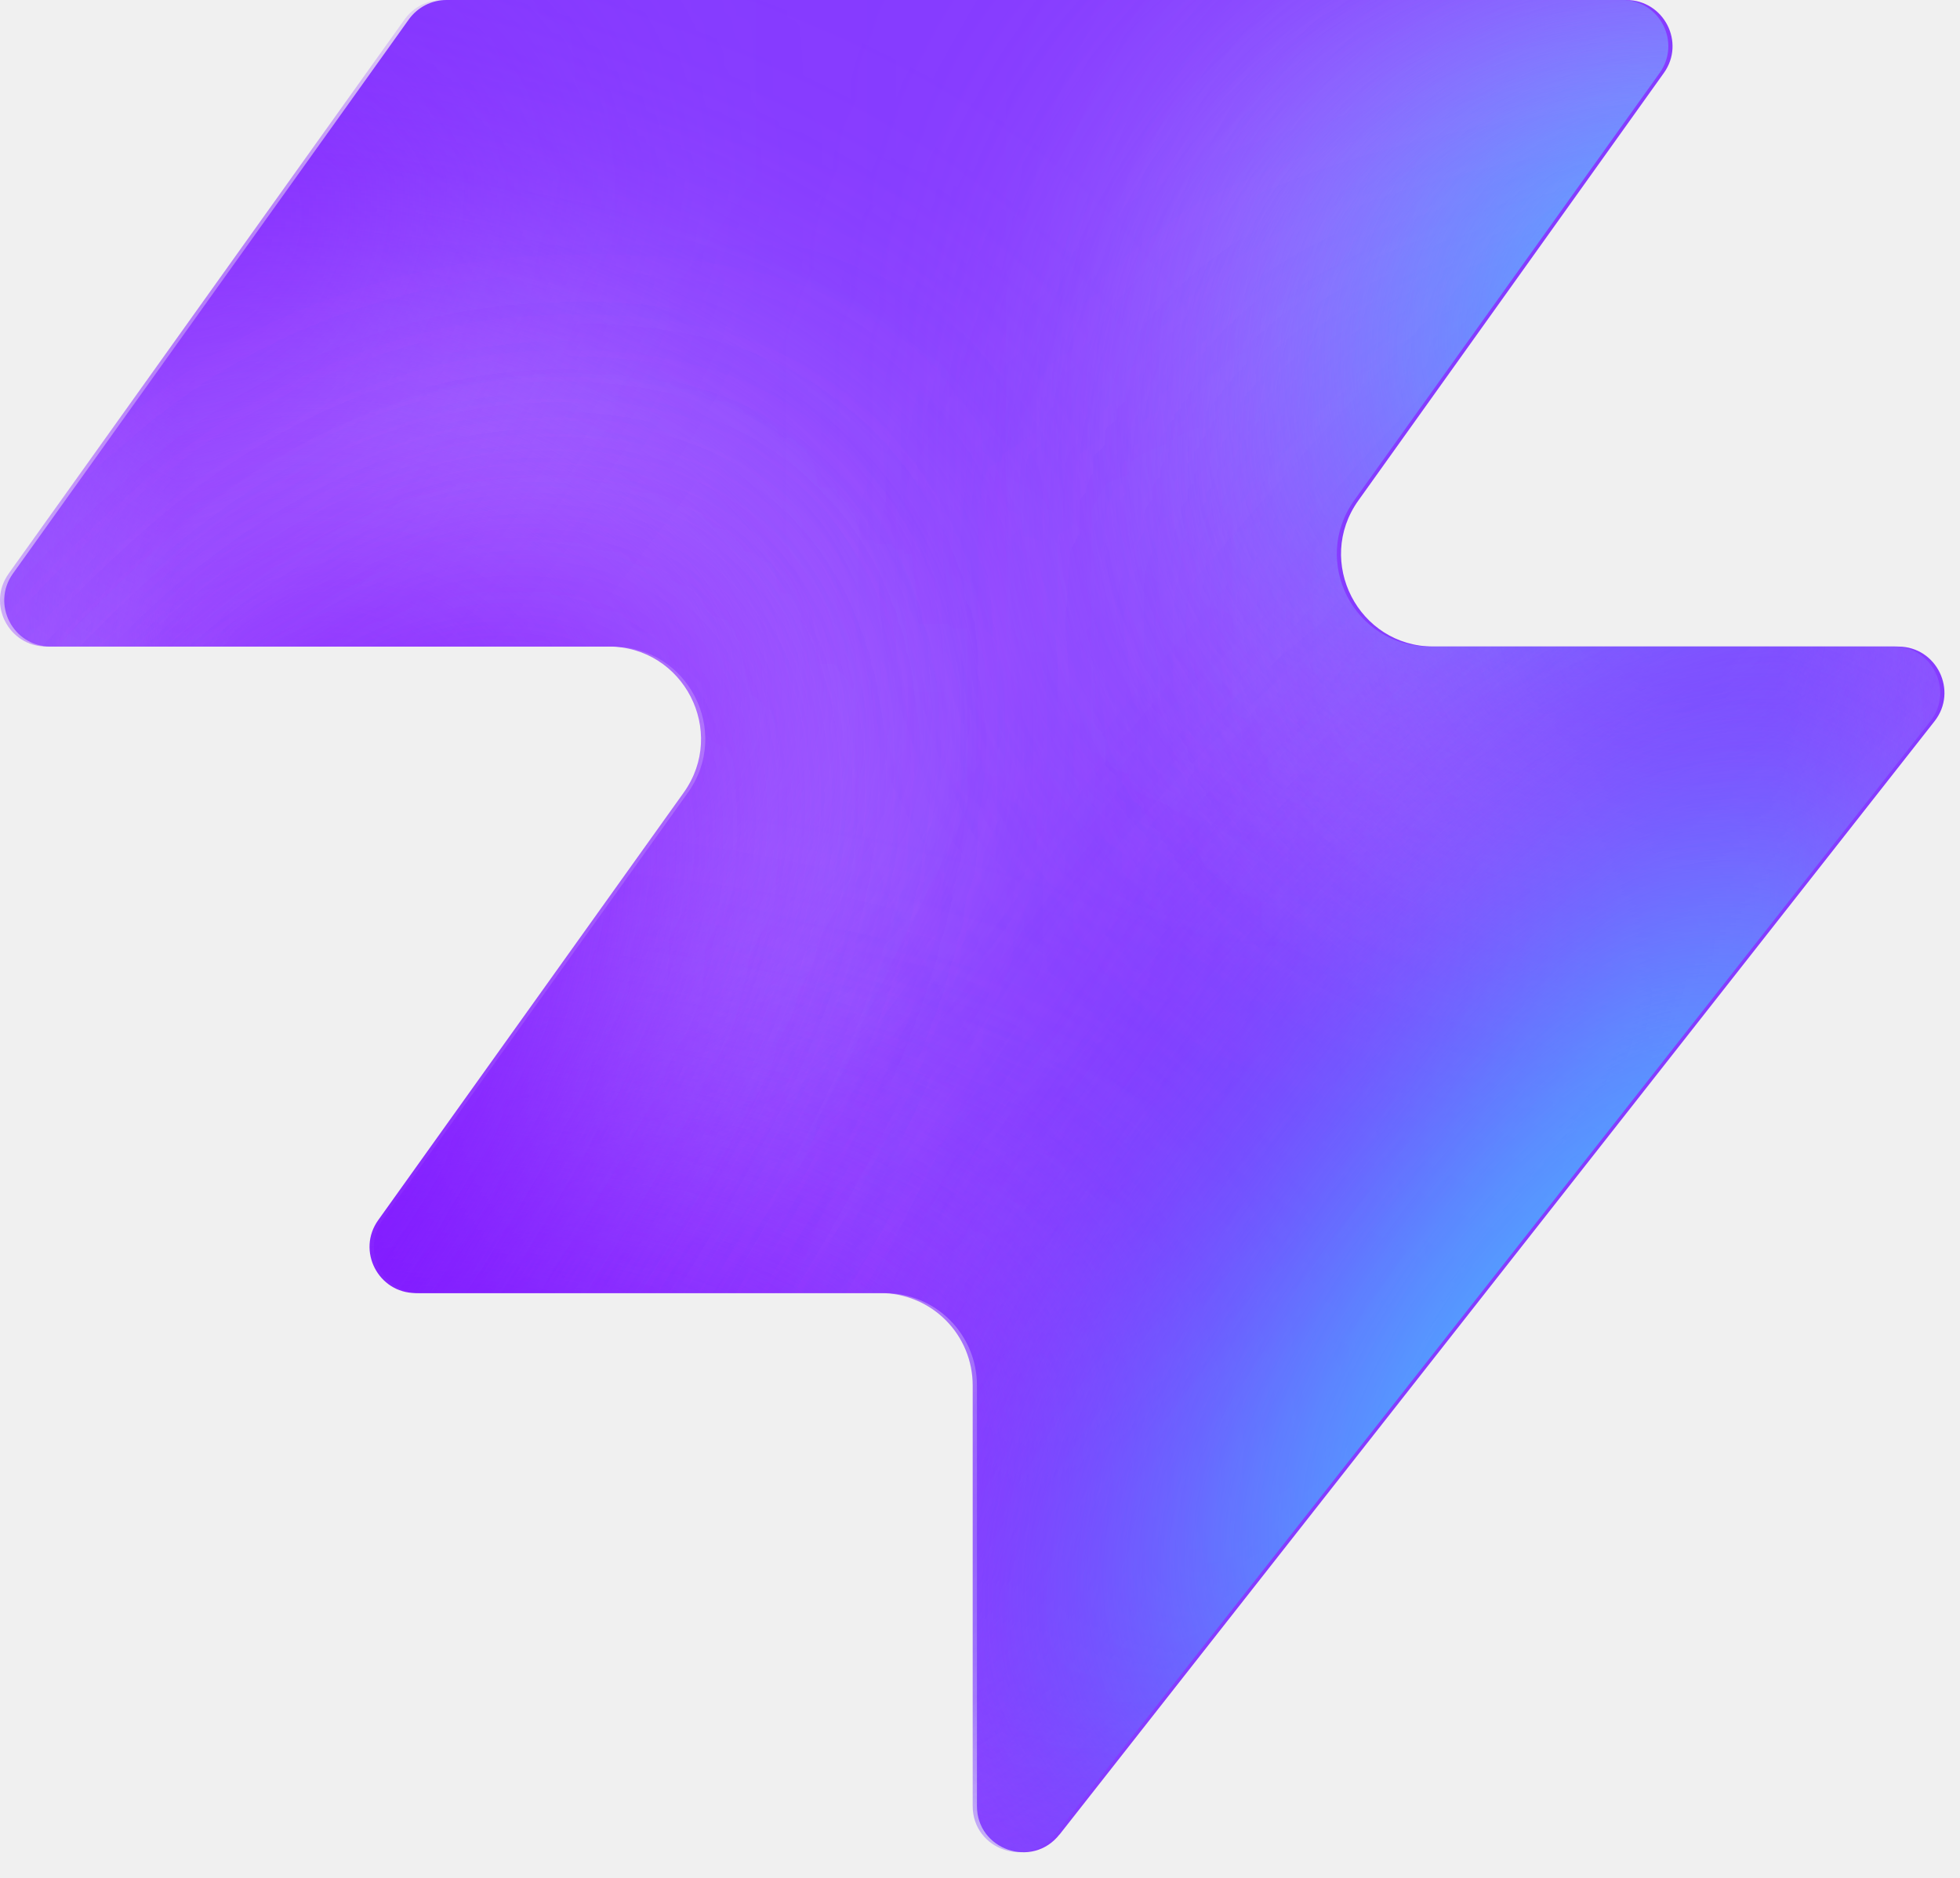
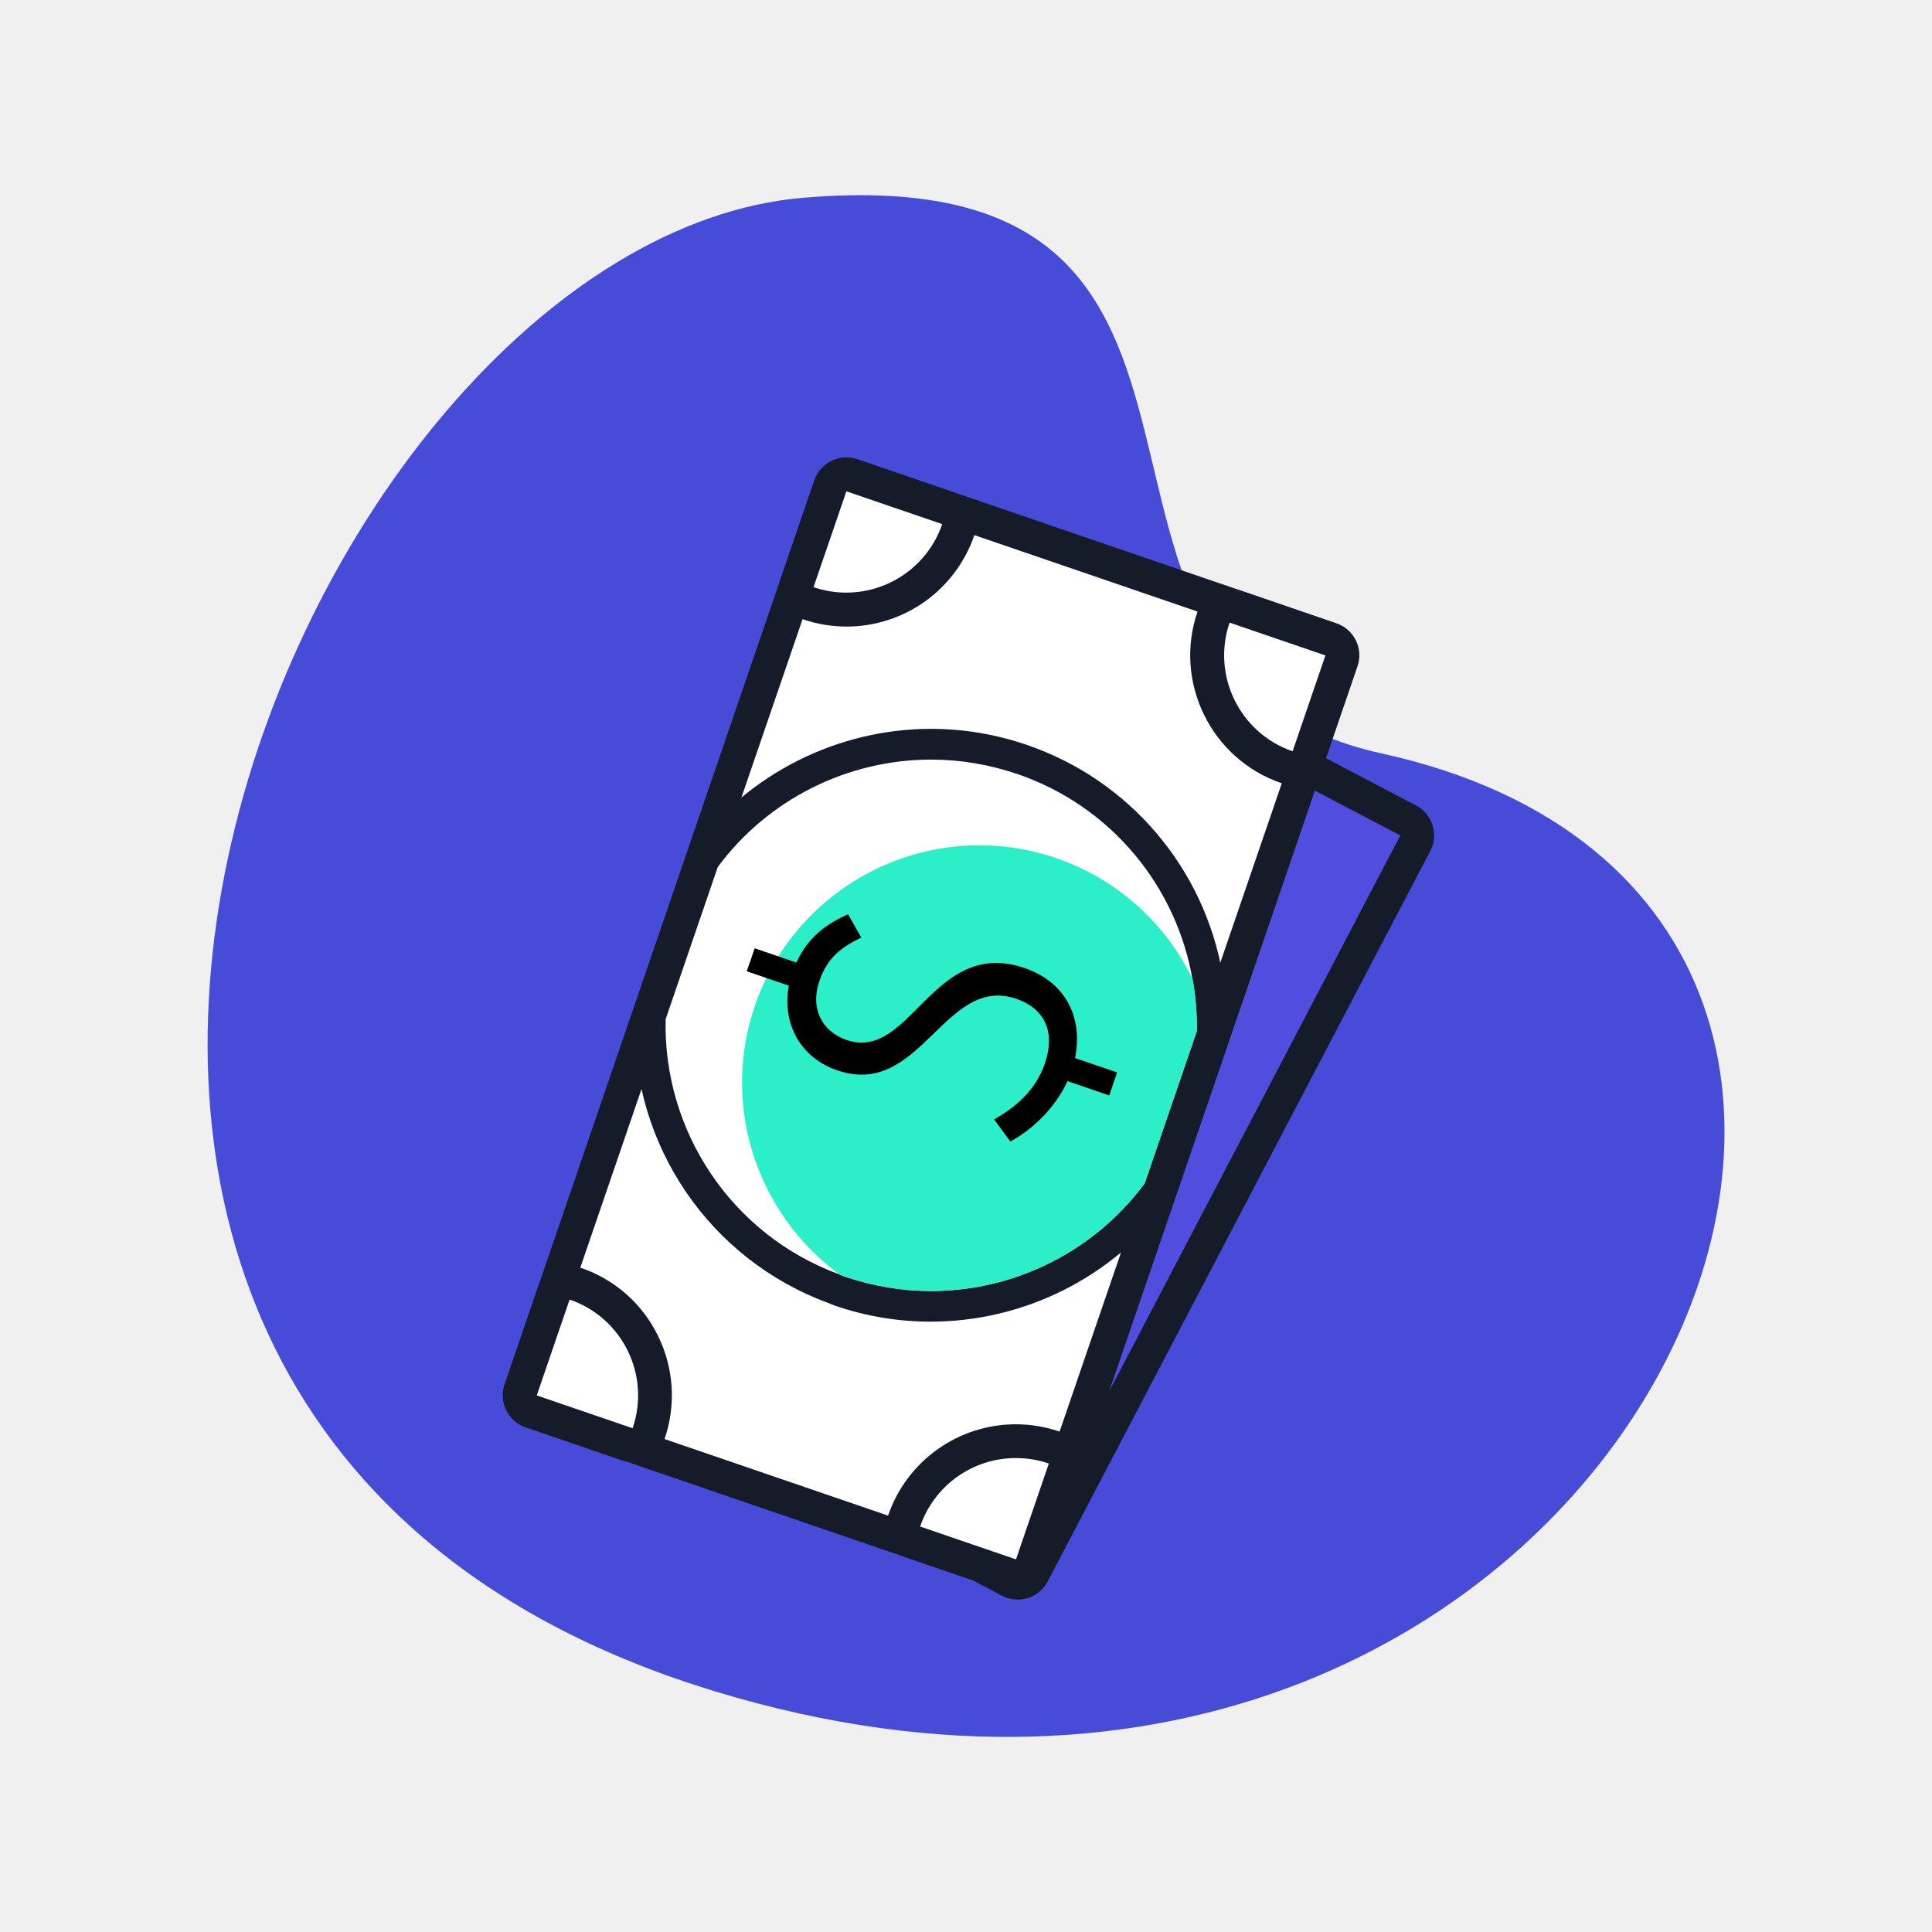
- <svg xmlns="http://www.w3.org/2000/svg" width="48" height="46" fill="none" viewBox="0 0 48 46">
-   <path fill="#863bff" d="M25.946 44.938c-.664.845-2.021.375-2.021-.698V33.937a2.26 2.26 0 0 0-2.262-2.262H10.287c-.92 0-1.456-1.04-.92-1.788l7.48-10.471c1.07-1.497 0-3.578-1.842-3.578H1.237c-.92 0-1.456-1.04-.92-1.788L10.013.474c.214-.297.556-.474.92-.474h28.894c.92 0 1.456 1.04.92 1.788l-7.48 10.471c-1.07 1.498 0 3.579 1.842 3.579h11.377c.943 0 1.473 1.088.89 1.83L25.947 44.94z" style="fill:#863bff;fill:color(display-p3 .525 .23 1);fill-opacity:1" />
-   <mask id="a" width="48" height="46" x="0" y="0" maskUnits="userSpaceOnUse" style="mask-type:alpha">
-     <path fill="#000" d="M25.842 44.938c-.664.844-2.021.375-2.021-.698V33.937a2.26 2.26 0 0 0-2.262-2.262H10.183c-.92 0-1.456-1.04-.92-1.788l7.48-10.471c1.07-1.498 0-3.579-1.842-3.579H1.133c-.92 0-1.456-1.04-.92-1.787L9.91.473c.214-.297.556-.474.92-.474h28.894c.92 0 1.456 1.04.92 1.788l-7.48 10.471c-1.07 1.498 0 3.578 1.842 3.578h11.377c.943 0 1.473 1.088.89 1.832L25.843 44.94z" style="fill:#000;fill-opacity:1" />
-   </mask>
-   <g mask="url(#a)">
-     <g filter="url(#b)">
-       <ellipse cx="5.508" cy="14.704" fill="#ede6ff" rx="5.508" ry="14.704" style="fill:#ede6ff;fill:color(display-p3 .927 .903 1);fill-opacity:1" transform="matrix(.00324 1 1 -.00324 -4.47 31.516)" />
-     </g>
-     <g filter="url(#c)">
-       <ellipse cx="10.399" cy="29.851" fill="#ede6ff" rx="10.399" ry="29.851" style="fill:#ede6ff;fill:color(display-p3 .927 .903 1);fill-opacity:1" transform="matrix(.00324 1 1 -.00324 -39.328 7.883)" />
-     </g>
-     <g filter="url(#d)">
-       <ellipse cx="5.508" cy="30.487" fill="#7e14ff" rx="5.508" ry="30.487" style="fill:#7e14ff;fill:color(display-p3 .492 .077 1);fill-opacity:1" transform="rotate(89.814 -25.913 -14.639)scale(1 -1)" />
-     </g>
-     <g filter="url(#e)">
-       <ellipse cx="5.508" cy="30.599" fill="#7e14ff" rx="5.508" ry="30.599" style="fill:#7e14ff;fill:color(display-p3 .492 .077 1);fill-opacity:1" transform="rotate(89.814 -32.644 -3.334)scale(1 -1)" />
-     </g>
-     <g filter="url(#f)">
-       <ellipse cx="5.508" cy="30.599" fill="#7e14ff" rx="5.508" ry="30.599" style="fill:#7e14ff;fill:color(display-p3 .492 .077 1);fill-opacity:1" transform="matrix(.00324 1 1 -.00324 -34.34 30.47)" />
-     </g>
-     <g filter="url(#g)">
-       <ellipse cx="14.072" cy="22.078" fill="#ede6ff" rx="14.072" ry="22.078" style="fill:#ede6ff;fill:color(display-p3 .927 .903 1);fill-opacity:1" transform="rotate(93.35 24.506 48.493)scale(-1 1)" />
-     </g>
-     <g filter="url(#h)">
-       <ellipse cx="3.47" cy="21.501" fill="#7e14ff" rx="3.47" ry="21.501" style="fill:#7e14ff;fill:color(display-p3 .492 .077 1);fill-opacity:1" transform="rotate(89.009 28.708 47.59)scale(-1 1)" />
-     </g>
-     <g filter="url(#i)">
-       <ellipse cx="3.47" cy="21.501" fill="#7e14ff" rx="3.47" ry="21.501" style="fill:#7e14ff;fill:color(display-p3 .492 .077 1);fill-opacity:1" transform="rotate(89.009 28.708 47.59)scale(-1 1)" />
-     </g>
-     <g filter="url(#j)">
-       <ellipse cx=".387" cy="8.972" fill="#7e14ff" rx="4.407" ry="29.108" style="fill:#7e14ff;fill:color(display-p3 .492 .077 1);fill-opacity:1" transform="rotate(39.51 .387 8.972)" />
-     </g>
-     <g filter="url(#k)">
-       <ellipse cx="47.523" cy="-6.092" fill="#7e14ff" rx="4.407" ry="29.108" style="fill:#7e14ff;fill:color(display-p3 .492 .077 1);fill-opacity:1" transform="rotate(37.892 47.523 -6.092)" />
-     </g>
-     <g filter="url(#l)">
-       <ellipse cx="41.412" cy="6.333" fill="#47bfff" rx="5.971" ry="9.665" style="fill:#47bfff;fill:color(display-p3 .28 .748 1);fill-opacity:1" transform="rotate(37.892 41.412 6.333)" />
-     </g>
-     <g filter="url(#m)">
-       <ellipse cx="-1.879" cy="38.332" fill="#7e14ff" rx="4.407" ry="29.108" style="fill:#7e14ff;fill:color(display-p3 .492 .077 1);fill-opacity:1" transform="rotate(37.892 -1.88 38.332)" />
-     </g>
-     <g filter="url(#n)">
-       <ellipse cx="-1.879" cy="38.332" fill="#7e14ff" rx="4.407" ry="29.108" style="fill:#7e14ff;fill:color(display-p3 .492 .077 1);fill-opacity:1" transform="rotate(37.892 -1.88 38.332)" />
-     </g>
-     <g filter="url(#o)">
-       <ellipse cx="35.651" cy="29.907" fill="#7e14ff" rx="4.407" ry="29.108" style="fill:#7e14ff;fill:color(display-p3 .492 .077 1);fill-opacity:1" transform="rotate(37.892 35.651 29.907)" />
-     </g>
-     <g filter="url(#p)">
-       <ellipse cx="38.418" cy="32.4" fill="#47bfff" rx="5.971" ry="15.297" style="fill:#47bfff;fill:color(display-p3 .28 .748 1);fill-opacity:1" transform="rotate(37.892 38.418 32.4)" />
-     </g>
+ <svg xmlns="http://www.w3.org/2000/svg" width="256px" height="256px" viewBox="0 0 1024.00 1024.00" class="icon" version="1.1" fill="#000000" stroke="#000000" stroke-width="0.01">
+   <g id="SVGRepo_bgCarrier" stroke-width="0" />
+   <g id="SVGRepo_tracerCarrier" stroke-linecap="round" stroke-linejoin="round" stroke="#CCCCCC" stroke-width="8.192" />
+   <g id="SVGRepo_iconCarrier">
+     <path d="M732.1 399.3C534.6 356 696.5 82.1 425.9 104.8s-527.2 645.8-46.8 791.7 728-415 353-497.2z" fill="#464BD8" />
+     <path d="M539.5 838.8c-1.4 0-2.9-0.3-4.2-1L330.1 730.3a8.95 8.95 0 0 1-3.8-12.1L529 331.1a8.92 8.92 0 0 1 8-4.8c1.4 0 2.9 0.3 4.2 1l205.2 107.5c4.4 2.3 6.1 7.7 3.8 12.1L547.4 834a8.92 8.92 0 0 1-7.9 4.8z" fill="#514DDF" />
+     <path d="M537 335.3l205.2 107.5-202.7 387-205.2-107.4L537 335.3m0-17.9c-1.8 0-3.6 0.3-5.3 0.8-4.5 1.4-8.3 4.6-10.5 8.8L318.4 714.1a17.9 17.9 0 0 0 7.6 24.2l205.2 107.5c2.6 1.4 5.4 2 8.3 2 1.8 0 3.6-0.3 5.3-0.8 4.5-1.4 8.3-4.6 10.5-8.8L758.1 451a17.88 17.88 0 0 0-7.6-24.1L545.3 319.4c-2.5-1.3-5.4-2-8.3-2z" fill="#151B28" />
+     <path d="M538.4 835.5c-1 0-2-0.2-2.9-0.5l-254-87a8.98 8.98 0 0 1-5.6-11.4L440 257.4c1.3-3.7 4.7-6.1 8.5-6.1 1 0 1.9 0.2 2.9 0.5l254 87c2.2 0.8 4.1 2.4 5.1 4.5s1.2 4.6 0.4 6.8l-164 479.3c-0.8 2.2-2.4 4.1-4.5 5.1-1.3 0.7-2.6 1-4 1z" fill="#FFFFFF" />
+     <path d="M448.6 260.4l254 87-164.2 479.1-254-87 164.2-479.1m0-17.9c-2.7 0-5.4 0.6-7.9 1.8a18.1 18.1 0 0 0-9.1 10.3L267.5 733.7c-3.2 9.4 1.8 19.5 11.1 22.7l254 87c1.9 0.6 3.8 1 5.8 1 2.7 0 5.4-0.6 7.9-1.8 4.3-2.1 7.5-5.8 9.1-10.3l164.1-479.2c3.2-9.4-1.8-19.5-11.1-22.7l-254-87c-1.9-0.6-3.9-0.9-5.8-0.9z" fill="#151B28" />
+     <path d="M448.6 323c-6.9 0-13.7-1.1-20.3-3.4-2.2-0.8-4.1-2.4-5.1-4.5s-1.2-4.6-0.4-6.8l17.4-50.8c1.3-3.7 4.7-6.1 8.5-6.1 1 0 1.9 0.2 2.9 0.5l50.8 17.4c2.2 0.8 4.1 2.4 5.1 4.5s1.2 4.6 0.4 6.8a62.83 62.83 0 0 1-59.3 42.4z" fill="#FFFFFF" />
+     <path d="M448.6 260.4l50.8 17.4a53.82 53.82 0 0 1-50.8 36.3c-5.8 0-11.6-0.9-17.4-2.9l17.4-50.8m0-17.9c-7.4 0-14.4 4.7-16.9 12.1l-17.4 50.8c-1.5 4.5-1.2 9.4 0.9 13.7 2.1 4.3 5.8 7.5 10.3 9.1 7.5 2.6 15.3 3.9 23.2 3.9a71.6 71.6 0 0 0 67.7-48.4c1.5-4.5 1.2-9.4-0.9-13.7a18.1 18.1 0 0 0-10.3-9.1l-50.8-17.4c-2-0.7-3.9-1-5.8-1z" fill="#151B28" />
+     <path d="M685.1 407.1c-1 0-2-0.2-2.9-0.5a62.74 62.74 0 0 1-39-79.6c1.3-3.7 4.7-6.1 8.5-6.1 1 0 1.9 0.2 2.9 0.5l50.8 17.4c4.7 1.6 7.2 6.7 5.6 11.4L693.6 401c-0.8 2.2-2.4 4.1-4.5 5.1-1.3 0.7-2.6 1-4 1z" fill="#FFFFFF" />
+     <path d="M651.7 330l50.8 17.4-17.4 50.8a53.8 53.8 0 0 1-33.4-68.2m0-17.9c-2.7 0-5.4 0.6-7.9 1.8a18.1 18.1 0 0 0-9.1 10.3c-12.8 37.3 7.2 78.1 44.5 90.9 1.9 0.7 3.9 1 5.8 1 7.4 0 14.4-4.7 16.9-12.1l17.4-50.8c1.5-4.5 1.2-9.4-0.9-13.7a18.1 18.1 0 0 0-10.3-9.1L657.5 313c-1.8-0.6-3.8-0.9-5.8-0.9z" fill="#151B28" />
+     <path d="M335.3 765.9c-1 0-2-0.2-2.9-0.5L281.6 748c-2.2-0.8-4.1-2.4-5.1-4.5s-1.2-4.6-0.4-6.8l17.4-50.8c0.8-2.2 2.4-4.1 4.5-5.1a8.9 8.9 0 0 1 6.8-0.4 62.74 62.74 0 0 1 39 79.6c-0.8 2.2-2.4 4.1-4.5 5.1-1.3 0.5-2.7 0.8-4 0.8z" fill="#FFFFFF" />
+     <path d="M301.9 688.8c28.1 9.6 43 40.1 33.4 68.2l-50.8-17.4 17.4-50.8m0-17.9c-2.7 0-5.4 0.6-7.9 1.8a18.1 18.1 0 0 0-9.1 10.3l-17.4 50.8c-3.2 9.4 1.8 19.5 11.1 22.7l50.8 17.4c1.9 0.6 3.8 1 5.8 1 2.7 0 5.4-0.6 7.9-1.8 4.3-2.1 7.5-5.8 9.1-10.3 6.2-18.1 5-37.5-3.4-54.7-8.4-17.2-23-30-41.1-36.2-1.9-0.7-3.9-1-5.8-1z" fill="#151B28" />
+     <path d="M538.4 835.5c-1 0-1.9-0.2-2.9-0.5l-50.8-17.4c-2.2-0.8-4.1-2.4-5.1-4.5s-1.2-4.6-0.4-6.8a62.75 62.75 0 0 1 59.2-42.4c6.9 0 13.8 1.1 20.4 3.4 2.2 0.8 4.1 2.4 5.1 4.5s1.2 4.6 0.4 6.8l-17.4 50.8a9.01 9.01 0 0 1-8.5 6.1z" fill="#FFFFFF" />
+     <path d="M538.4 772.8c5.8 0 11.7 0.9 17.5 2.9l-17.4 50.8-50.8-17.4a53.56 53.56 0 0 1 50.7-36.3m0-17.9v17.9-17.9a71.6 71.6 0 0 0-67.7 48.4c-3.2 9.4 1.8 19.5 11.1 22.7l50.8 17.4c1.9 0.6 3.8 1 5.8 1 2.7 0 5.4-0.6 7.9-1.8 4.3-2.1 7.5-5.8 9.1-10.3l17.4-50.8c3.2-9.4-1.8-19.5-11.1-22.7-7.6-2.6-15.4-3.9-23.3-3.9z" fill="#151B28" />
+     <path d="M493.6 692.4c-16.4 0-32.6-2.7-48.3-8.1-1-0.4-2.2-0.7-3.4-1.3a148.5 148.5 0 0 1-97.2-143c0-0.8 0.2-1.7 0.4-2.4l27.6-80.6c0.3-0.8 0.7-1.5 1.2-2.2 27.9-37.8 72.7-60.3 119.7-60.3 16.4 0 32.6 2.7 48.2 8.1 51.5 17.6 89.2 61.9 98.4 115.5 1.7 9.5 2.5 19.2 2.3 28.8 0 0.8-0.2 1.6-0.4 2.4l-27.6 80.6c-0.3 0.8-0.7 1.5-1.2 2.2-28 37.7-72.7 60.3-119.7 60.3z" fill="#FFFFFF" />
+     <path d="M493.5 402.6c15.1 0 30.5 2.5 45.6 7.6 50.3 17.2 84.6 60.1 93 109.2 1.6 8.9 2.4 18.1 2.2 27.2l-27.6 80.6a141.19 141.19 0 0 1-113.1 57.1c-15.1 0-30.5-2.5-45.7-7.6-1-0.3-2-0.7-3-1.2-0.1 0-0.2-0.1-0.2-0.1-57.7-21.3-93.3-76.6-91.9-135.2l27.6-80.6c26.4-35.8 68.7-57 113.1-57m0-16.3c-49.6 0-96.8 23.8-126.3 63.6-1 1.3-1.8 2.8-2.3 4.4l-27.6 80.6c-0.5 1.6-0.8 3.2-0.9 4.9a156.78 156.78 0 0 0 102.3 150.7l3.8 1.5c16.5 5.7 33.6 8.5 50.9 8.5 49.6 0 96.7-23.8 126.2-63.6 1-1.3 1.8-2.8 2.3-4.4l27.6-80.6c0.5-1.6 0.8-3.2 0.9-4.9 0.3-10.1-0.6-20.4-2.4-30.5a156.69 156.69 0 0 0-103.8-121.7c-16.3-5.6-33.4-8.5-50.7-8.5z" fill="#151B28" />
+     <path d="M634.3 546.6l-27.6 80.6c-35.5 48-99.2 69.8-158.8 49.4-1-0.3-2-0.7-3-1.2-0.1 0-0.2-0.1-0.2-0.1-43.1-31.7-62.9-88.9-44.6-142.2 22.5-65.7 94-100.7 159.6-78.3a125.1 125.1 0 0 1 72.5 64.4 140 140 0 0 1 2.1 27.4z" fill="#2AEFC8" />
+     <path d="M456.5 496.9c-11 5.4-18 10.7-22.3 23.3-4.8 14.1 1.3 26.5 14.5 31 34.1 11.7 45.7-54.8 94.4-38.1 21.3 7.3 31.1 25.7 26.7 47.7l22.3 7.6-4.2 12.2-22.1-7.6c-6.4 14-18.5 25.7-30.3 32l-8.6-11.7c11.4-6.4 22.1-15.5 26.9-29.6 5.9-17.3-0.5-29.3-15.1-34.3-38.1-13.1-50.7 53.1-94.9 37.9-19.7-6.7-29.4-24.9-25.7-44.9l-22.3-7.6 4.2-12.2 22.1 7.6c6.3-13.8 16.3-20.7 27.4-25.6l7 12.3z" fill="" />
  </g>
-   <defs>
-     <filter id="b" width="60.045" height="41.654" x="-19.77" y="16.149" color-interpolation-filters="sRGB" filterUnits="userSpaceOnUse">
-       <feFlood flood-opacity="0" result="BackgroundImageFix" />
-       <feBlend in="SourceGraphic" in2="BackgroundImageFix" result="shape" />
-       <feGaussianBlur result="effect1_foregroundBlur_2002_17158" stdDeviation="7.659" />
-     </filter>
-     <filter id="c" width="90.34" height="51.437" x="-54.613" y="-7.533" color-interpolation-filters="sRGB" filterUnits="userSpaceOnUse">
-       <feFlood flood-opacity="0" result="BackgroundImageFix" />
-       <feBlend in="SourceGraphic" in2="BackgroundImageFix" result="shape" />
-       <feGaussianBlur result="effect1_foregroundBlur_2002_17158" stdDeviation="7.659" />
-     </filter>
-     <filter id="d" width="79.355" height="29.4" x="-49.64" y="2.03" color-interpolation-filters="sRGB" filterUnits="userSpaceOnUse">
-       <feFlood flood-opacity="0" result="BackgroundImageFix" />
-       <feBlend in="SourceGraphic" in2="BackgroundImageFix" result="shape" />
-       <feGaussianBlur result="effect1_foregroundBlur_2002_17158" stdDeviation="4.596" />
-     </filter>
-     <filter id="e" width="79.579" height="29.4" x="-45.045" y="20.029" color-interpolation-filters="sRGB" filterUnits="userSpaceOnUse">
-       <feFlood flood-opacity="0" result="BackgroundImageFix" />
-       <feBlend in="SourceGraphic" in2="BackgroundImageFix" result="shape" />
-       <feGaussianBlur result="effect1_foregroundBlur_2002_17158" stdDeviation="4.596" />
-     </filter>
-     <filter id="f" width="79.579" height="29.4" x="-43.513" y="21.178" color-interpolation-filters="sRGB" filterUnits="userSpaceOnUse">
-       <feFlood flood-opacity="0" result="BackgroundImageFix" />
-       <feBlend in="SourceGraphic" in2="BackgroundImageFix" result="shape" />
-       <feGaussianBlur result="effect1_foregroundBlur_2002_17158" stdDeviation="4.596" />
-     </filter>
-     <filter id="g" width="74.749" height="58.852" x="15.756" y="-17.901" color-interpolation-filters="sRGB" filterUnits="userSpaceOnUse">
-       <feFlood flood-opacity="0" result="BackgroundImageFix" />
-       <feBlend in="SourceGraphic" in2="BackgroundImageFix" result="shape" />
-       <feGaussianBlur result="effect1_foregroundBlur_2002_17158" stdDeviation="7.659" />
-     </filter>
-     <filter id="h" width="61.377" height="25.362" x="23.548" y="2.284" color-interpolation-filters="sRGB" filterUnits="userSpaceOnUse">
-       <feFlood flood-opacity="0" result="BackgroundImageFix" />
-       <feBlend in="SourceGraphic" in2="BackgroundImageFix" result="shape" />
-       <feGaussianBlur result="effect1_foregroundBlur_2002_17158" stdDeviation="4.596" />
-     </filter>
-     <filter id="i" width="61.377" height="25.362" x="23.548" y="2.284" color-interpolation-filters="sRGB" filterUnits="userSpaceOnUse">
-       <feFlood flood-opacity="0" result="BackgroundImageFix" />
-       <feBlend in="SourceGraphic" in2="BackgroundImageFix" result="shape" />
-       <feGaussianBlur result="effect1_foregroundBlur_2002_17158" stdDeviation="4.596" />
-     </filter>
-     <filter id="j" width="56.045" height="63.649" x="-27.636" y="-22.853" color-interpolation-filters="sRGB" filterUnits="userSpaceOnUse">
-       <feFlood flood-opacity="0" result="BackgroundImageFix" />
-       <feBlend in="SourceGraphic" in2="BackgroundImageFix" result="shape" />
-       <feGaussianBlur result="effect1_foregroundBlur_2002_17158" stdDeviation="4.596" />
-     </filter>
-     <filter id="k" width="54.814" height="64.646" x="20.116" y="-38.415" color-interpolation-filters="sRGB" filterUnits="userSpaceOnUse">
-       <feFlood flood-opacity="0" result="BackgroundImageFix" />
-       <feBlend in="SourceGraphic" in2="BackgroundImageFix" result="shape" />
-       <feGaussianBlur result="effect1_foregroundBlur_2002_17158" stdDeviation="4.596" />
-     </filter>
-     <filter id="l" width="33.541" height="35.313" x="24.641" y="-11.323" color-interpolation-filters="sRGB" filterUnits="userSpaceOnUse">
-       <feFlood flood-opacity="0" result="BackgroundImageFix" />
-       <feBlend in="SourceGraphic" in2="BackgroundImageFix" result="shape" />
-       <feGaussianBlur result="effect1_foregroundBlur_2002_17158" stdDeviation="4.596" />
-     </filter>
-     <filter id="m" width="54.814" height="64.646" x="-29.286" y="6.009" color-interpolation-filters="sRGB" filterUnits="userSpaceOnUse">
-       <feFlood flood-opacity="0" result="BackgroundImageFix" />
-       <feBlend in="SourceGraphic" in2="BackgroundImageFix" result="shape" />
-       <feGaussianBlur result="effect1_foregroundBlur_2002_17158" stdDeviation="4.596" />
-     </filter>
-     <filter id="n" width="54.814" height="64.646" x="-29.286" y="6.009" color-interpolation-filters="sRGB" filterUnits="userSpaceOnUse">
-       <feFlood flood-opacity="0" result="BackgroundImageFix" />
-       <feBlend in="SourceGraphic" in2="BackgroundImageFix" result="shape" />
-       <feGaussianBlur result="effect1_foregroundBlur_2002_17158" stdDeviation="4.596" />
-     </filter>
-     <filter id="o" width="54.814" height="64.646" x="8.244" y="-2.416" color-interpolation-filters="sRGB" filterUnits="userSpaceOnUse">
-       <feFlood flood-opacity="0" result="BackgroundImageFix" />
-       <feBlend in="SourceGraphic" in2="BackgroundImageFix" result="shape" />
-       <feGaussianBlur result="effect1_foregroundBlur_2002_17158" stdDeviation="4.596" />
-     </filter>
-     <filter id="p" width="39.409" height="43.623" x="18.713" y="10.588" color-interpolation-filters="sRGB" filterUnits="userSpaceOnUse">
-       <feFlood flood-opacity="0" result="BackgroundImageFix" />
-       <feBlend in="SourceGraphic" in2="BackgroundImageFix" result="shape" />
-       <feGaussianBlur result="effect1_foregroundBlur_2002_17158" stdDeviation="4.596" />
-     </filter>
-   </defs>
</svg>
